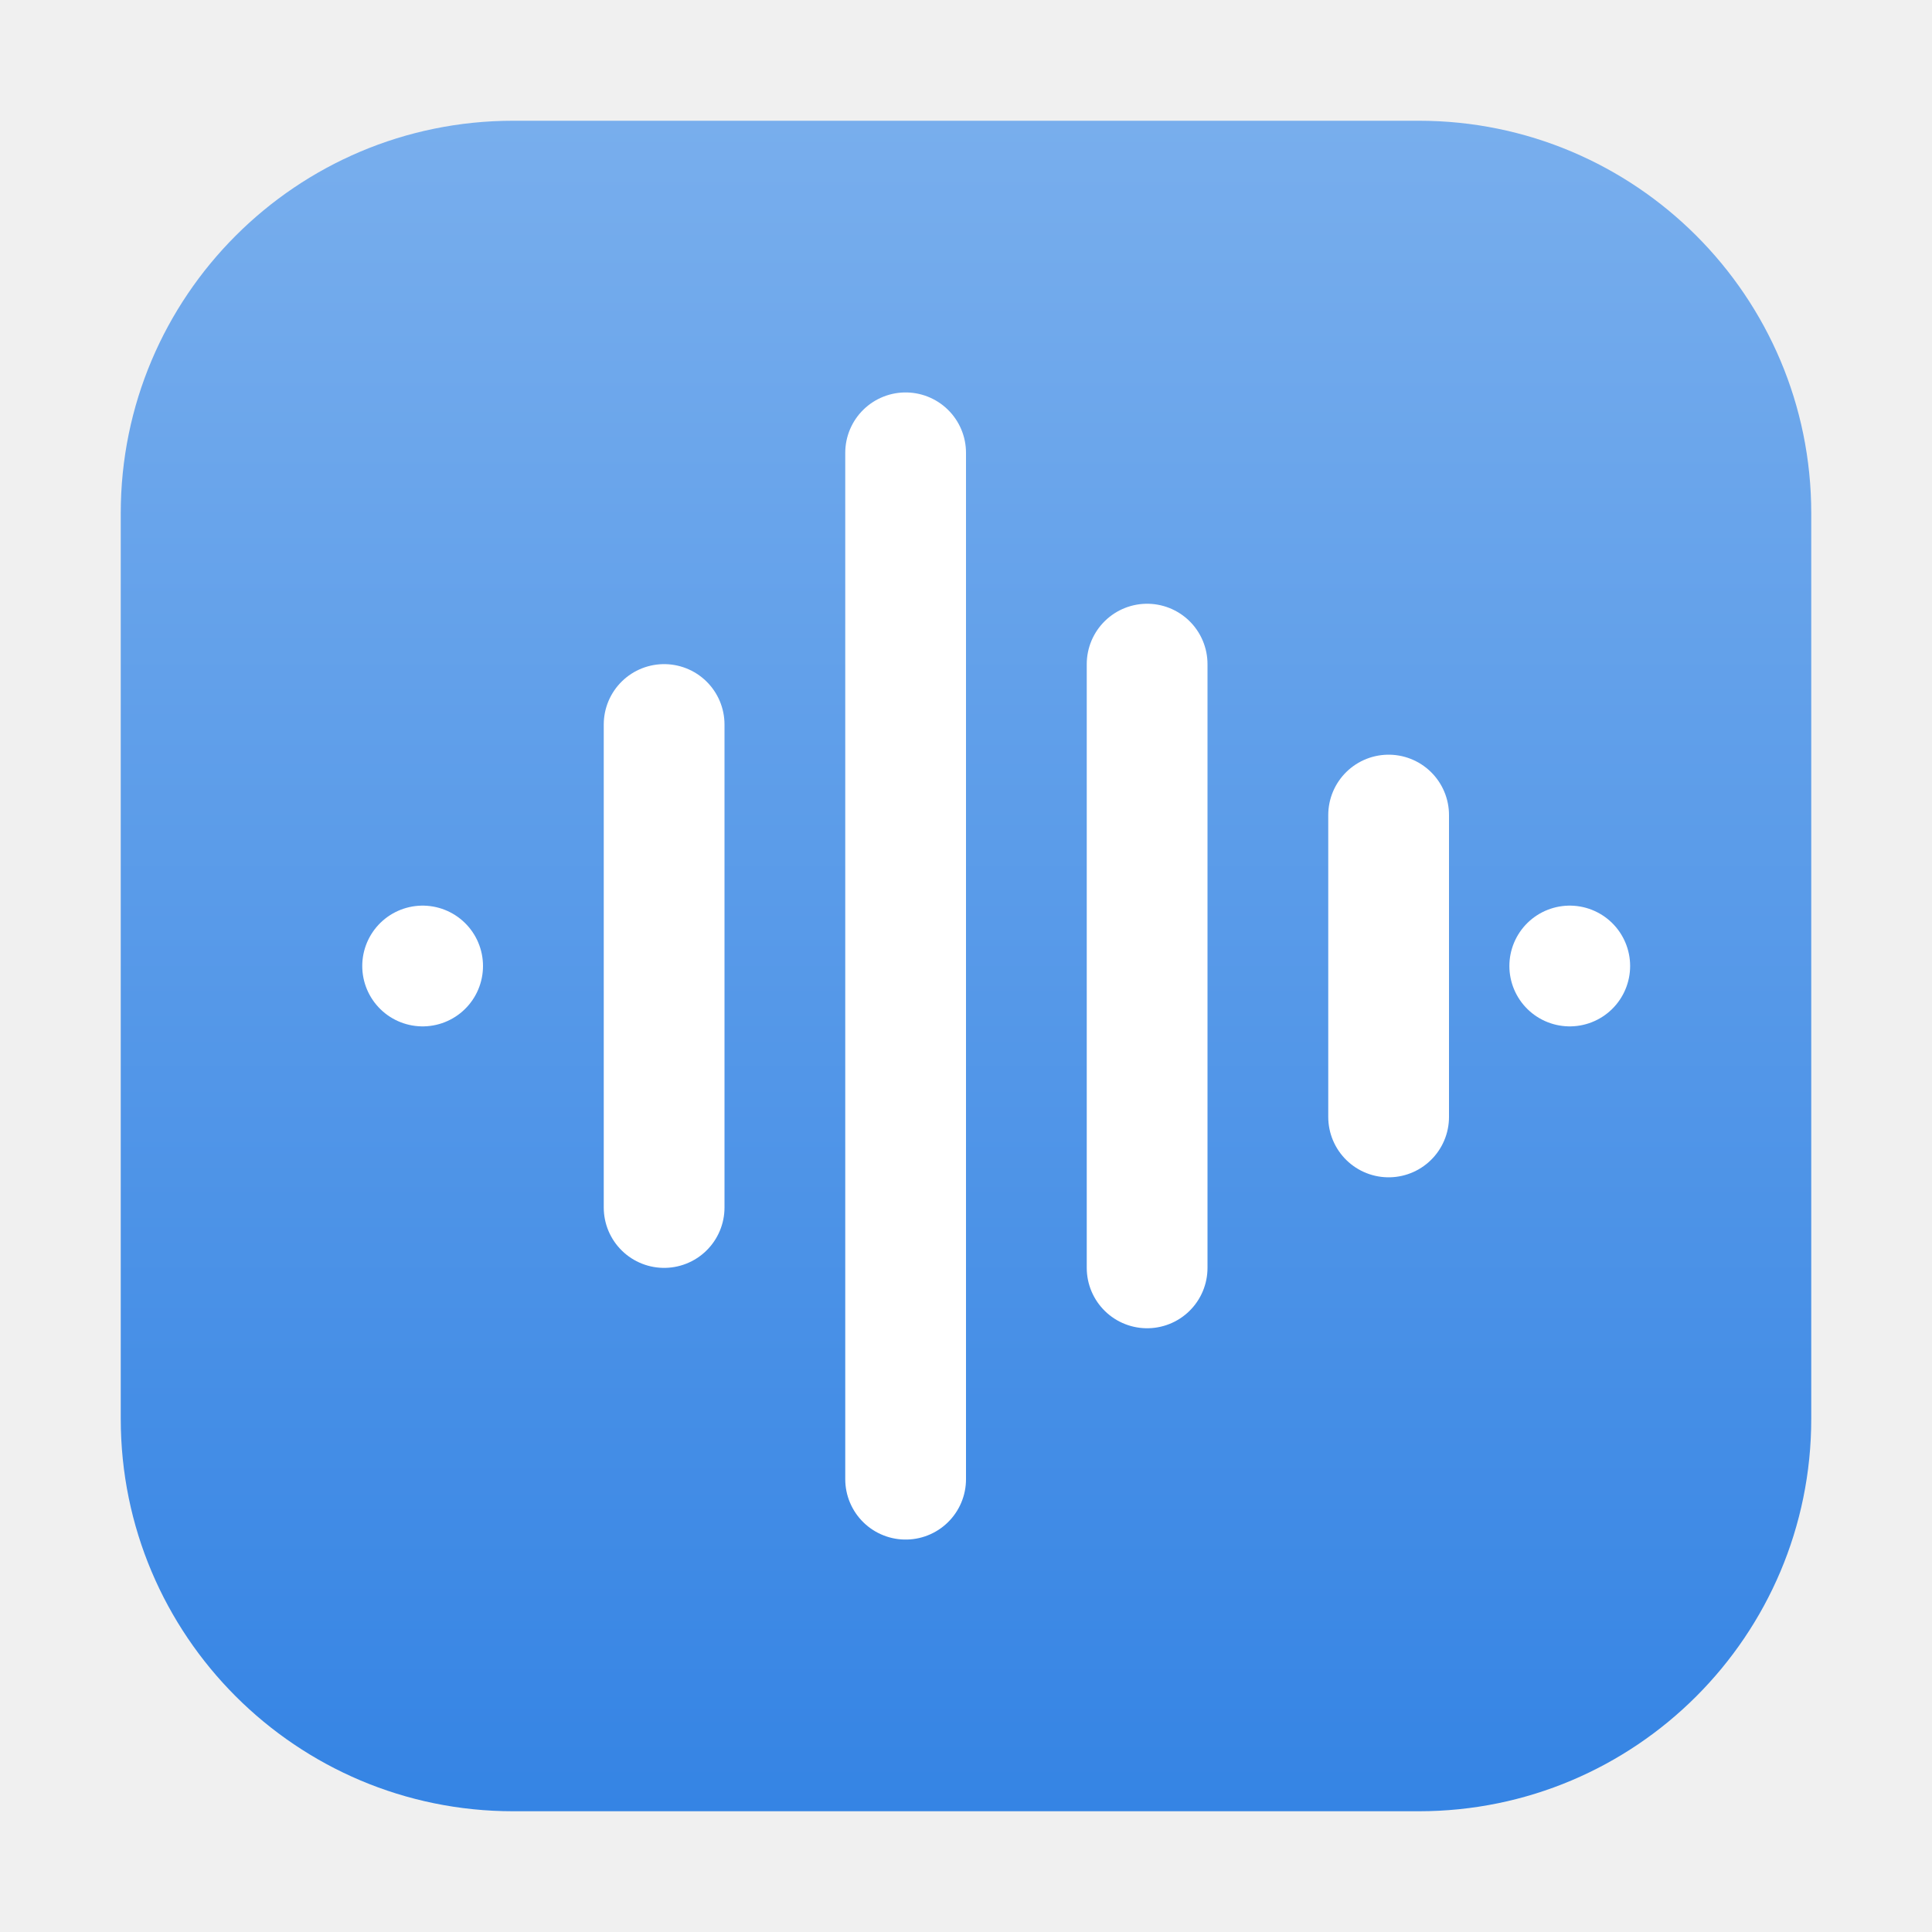
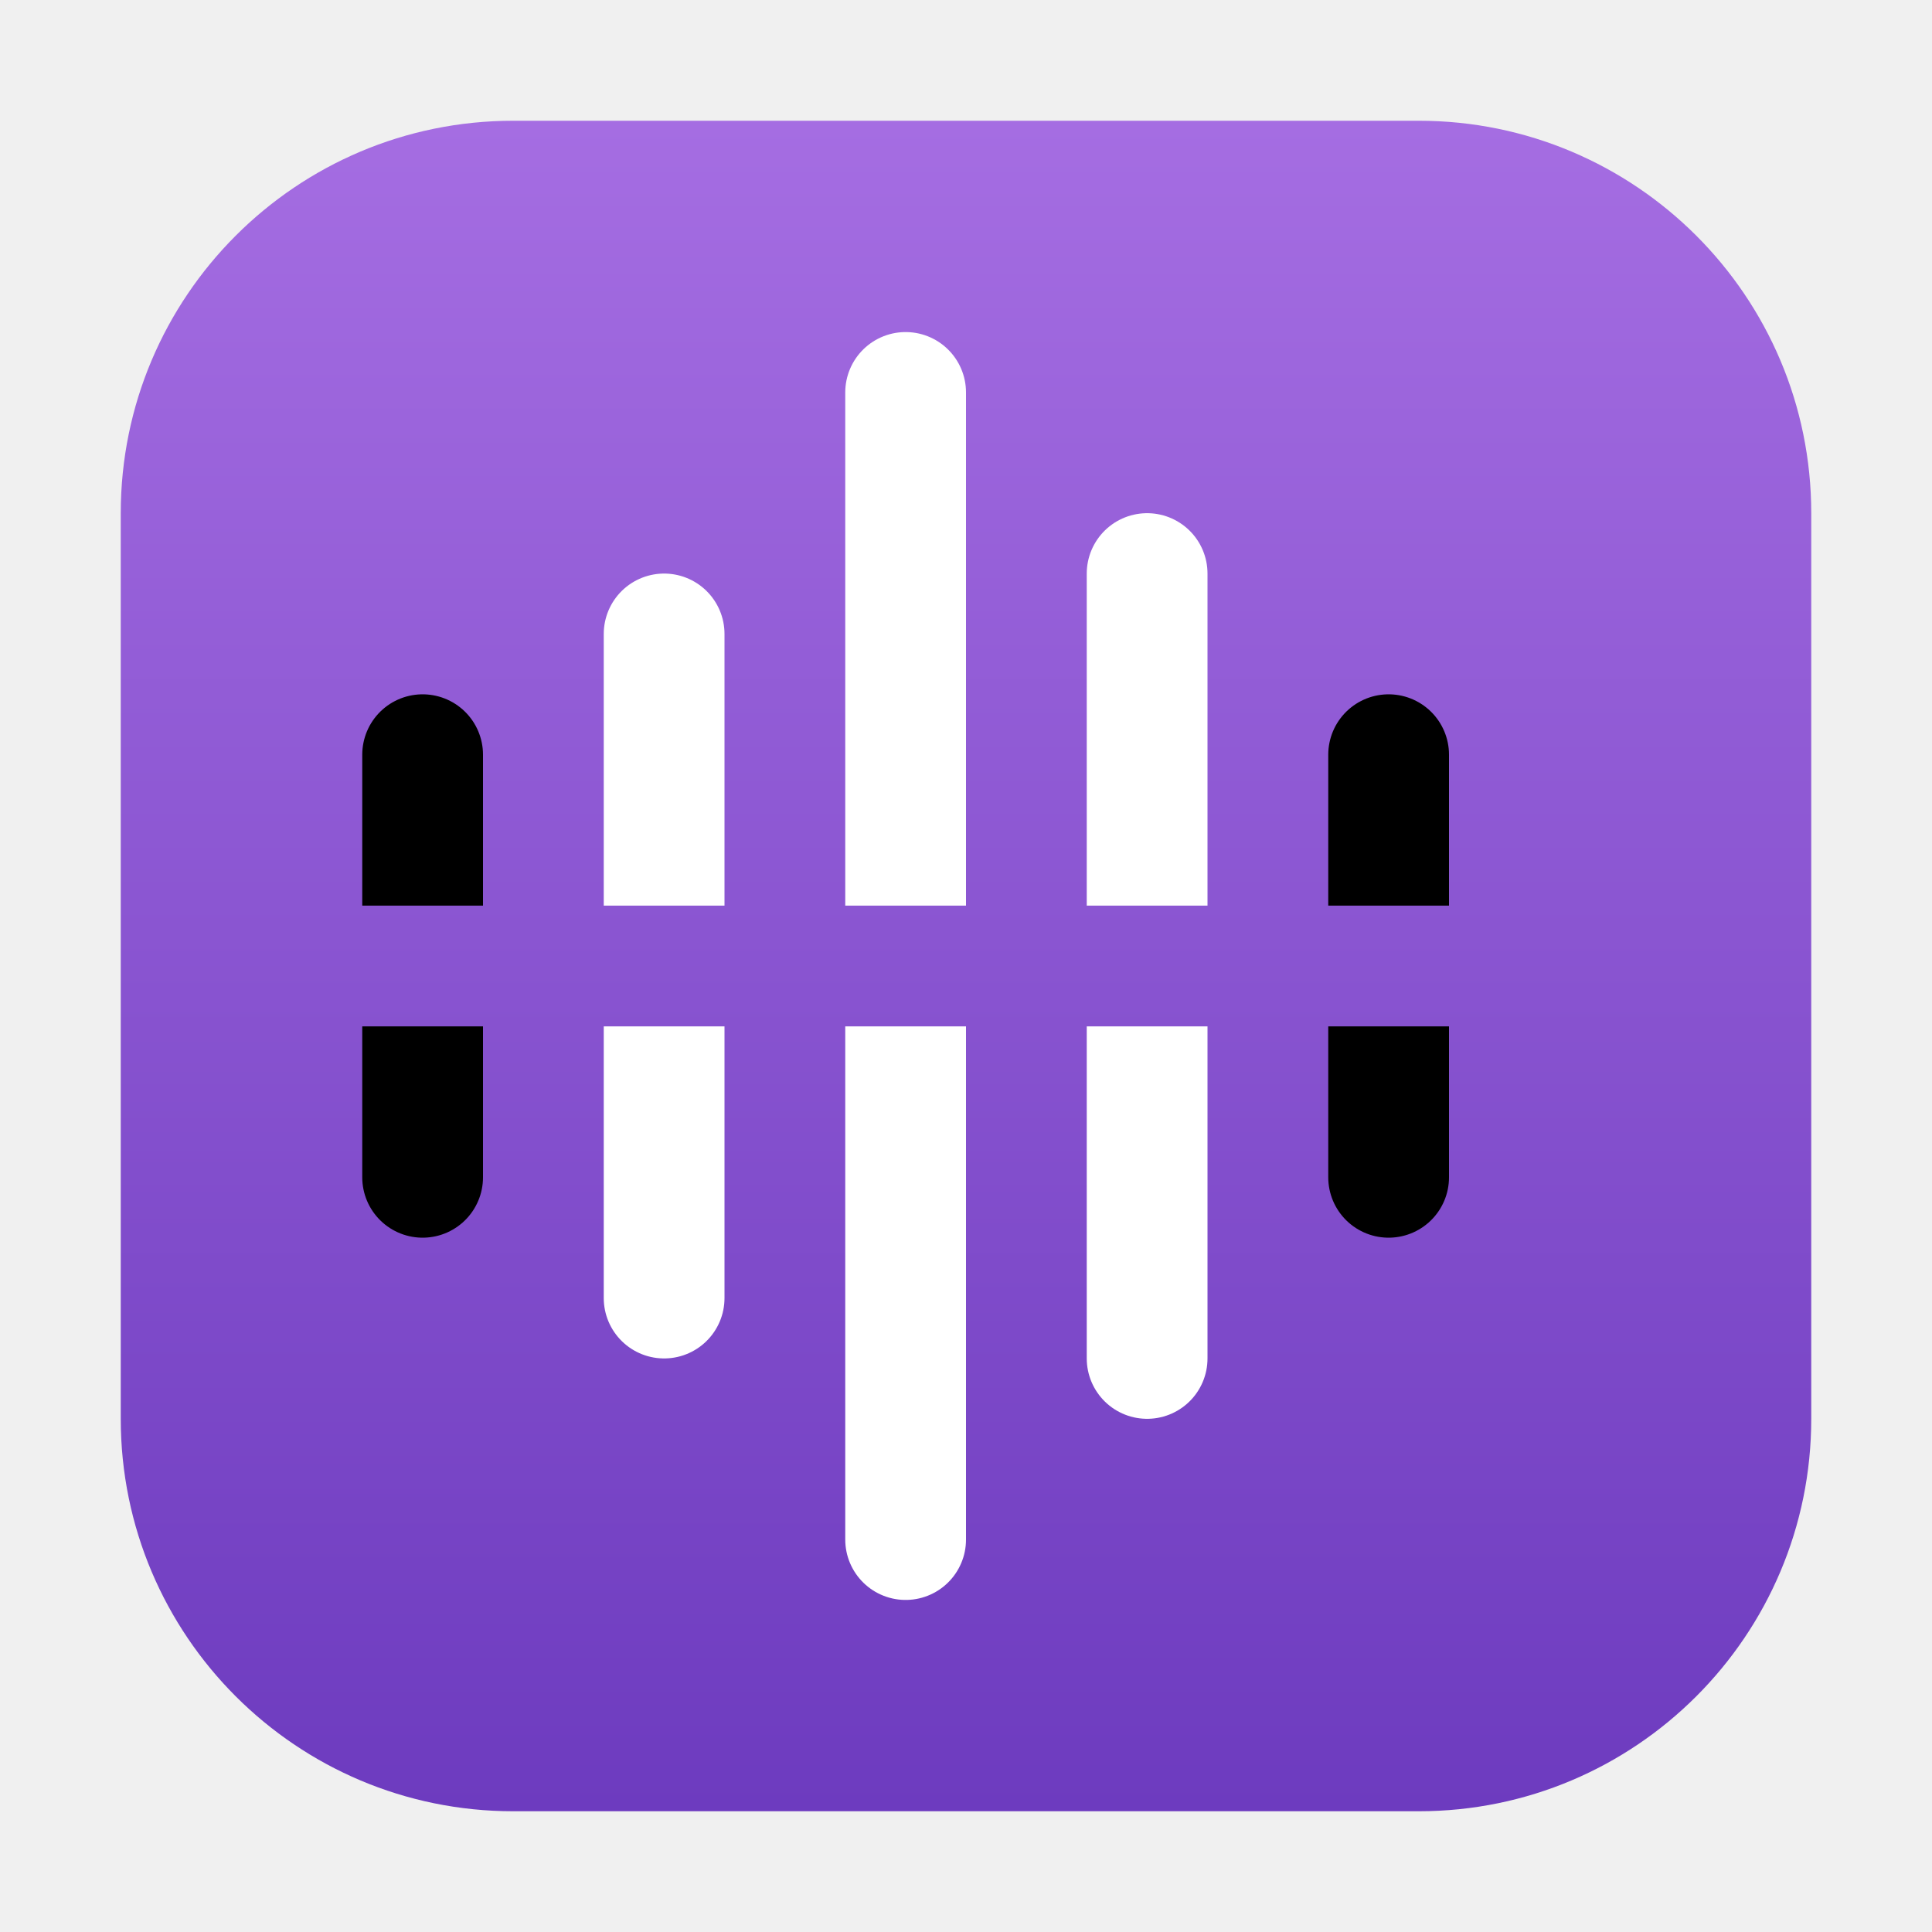
<svg xmlns="http://www.w3.org/2000/svg" width="128" height="128" viewBox="0 0 128 128">
  <defs>
    <linearGradient id="fond" x1="0" y1="0" x2="0" y2="1">
-       <stop offset="0" stop-color="#78aeed" />
-       <stop offset="1" stop-color="#3584e4" />
+       <stop offset="0" stop-color="#a56de2" />
+       <stop offset="1" stop-color="#6d3bbf" />
    </linearGradient>
+     <clipPath id="moitie-haute">
+       <rect x="0" y="0" width="128" height="60" />
+     </clipPath>
+     <clipPath id="moitie-basse">
+       <rect x="0" y="68" width="128" height="60" />
+     </clipPath>
+     <g id="barres-exterieures" fill="none" stroke="#000000" stroke-width="8" stroke-linecap="round">
+       <path d="M28 50v28" />
+       <path d="M92 50v28" />
+     </g>
+     <g id="barres-centrales" fill="none" stroke="#ffffff" stroke-width="8" stroke-linecap="round">
+       <path d="M44 42v44" />
+       <path d="M60 26v76" />
+       <path d="M76 38v52" />
+     </g>
  </defs>
  <rect x="8" y="8" width="112" height="112" rx="26" fill="url(#fond)" />
-   <g fill="none" stroke="#ffffff" stroke-width="8" stroke-linecap="round">
-     <path d="M28 64v0" />
-     <path d="M44 48v32" />
-     <path d="M60 30v68" />
-     <path d="M76 44v40" />
-     <path d="M92 54v20" />
-     <path d="M104 64v0" />
+   <g clip-path="url(#moitie-haute)">
+     <use href="#barres-exterieures" />
+     <use href="#barres-centrales" />
+   </g>
+   <g clip-path="url(#moitie-basse)">
+     <use href="#barres-exterieures" />
+     <use href="#barres-centrales" />
  </g>
</svg>
